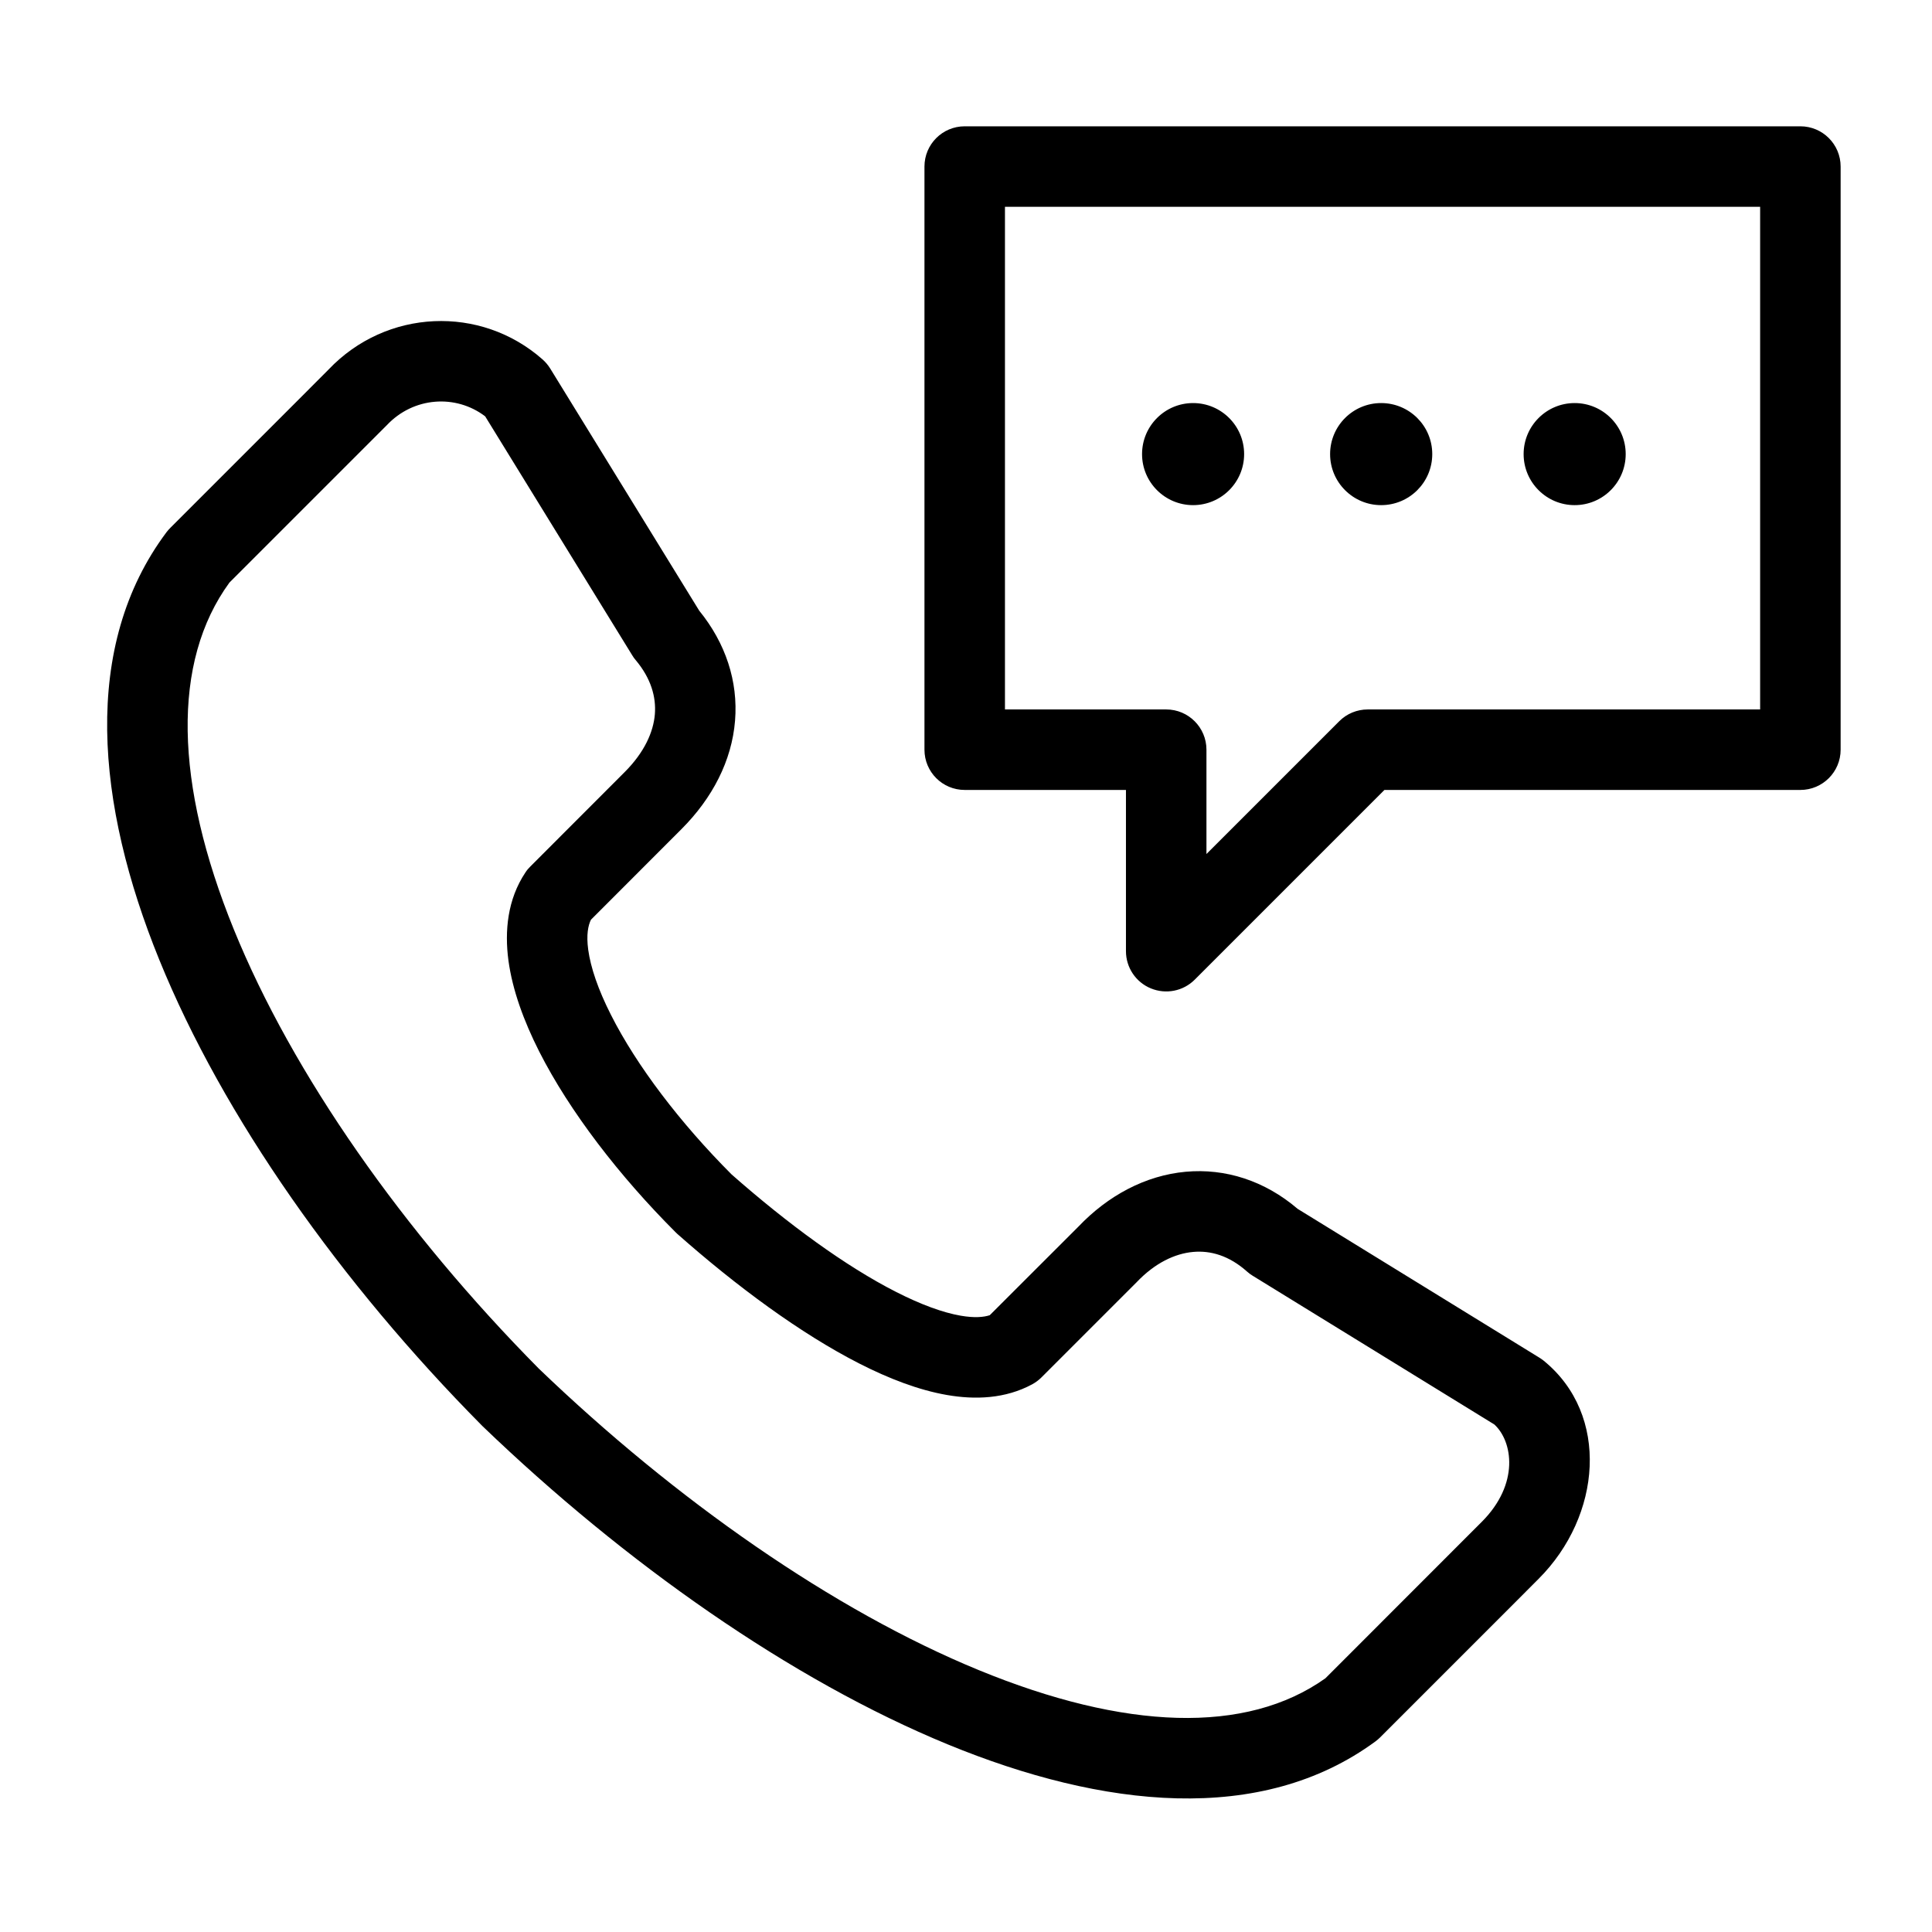
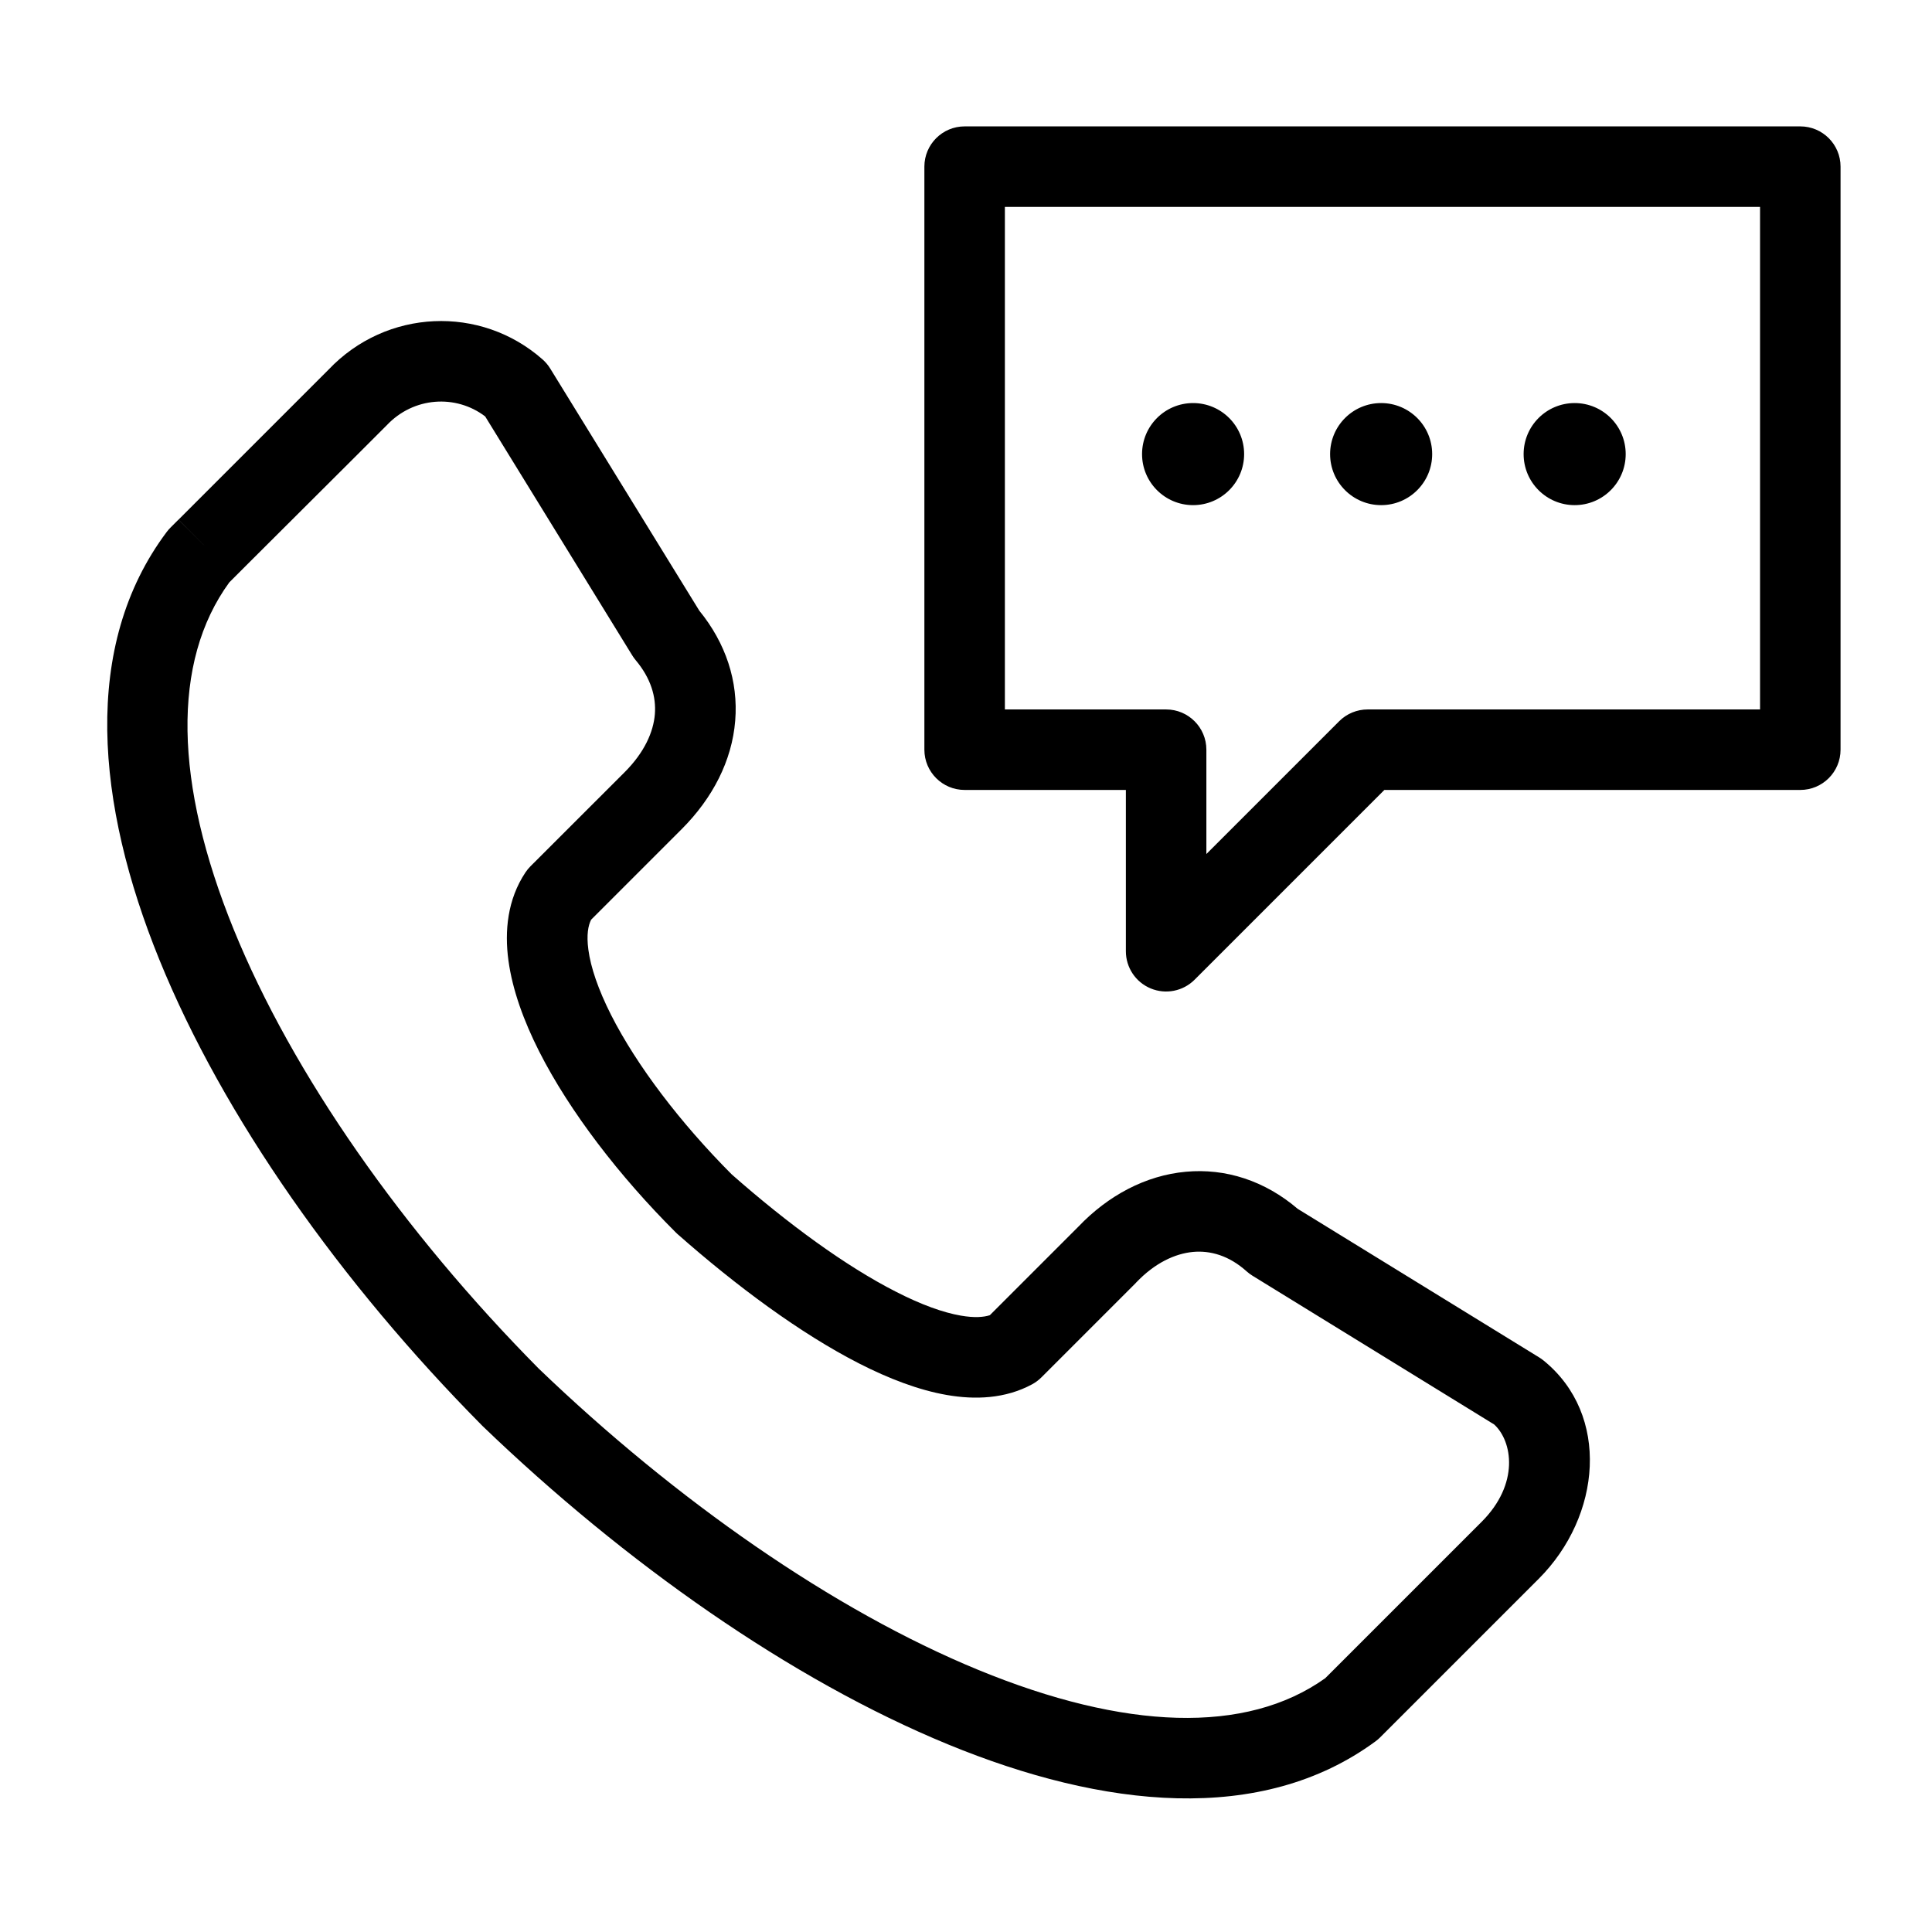
- <svg xmlns="http://www.w3.org/2000/svg" role="img" width="24" height="24" viewBox="0 0 24 24" fill="none">
-   <path fill-rule="evenodd" clip-rule="evenodd" d="M11.984 1.569C11.707 1.569 11.484 1.793 11.484 2.069V9.313C11.484 9.589 11.707 9.813 11.984 9.813H13.987V11.816C13.987 12.018 14.109 12.201 14.296 12.278C14.483 12.355 14.698 12.313 14.841 12.17L17.198 9.813H22.365C22.641 9.813 22.865 9.589 22.865 9.313V2.069C22.865 1.793 22.641 1.569 22.365 1.569H11.984ZM12.484 8.813V2.569H21.865V8.813H16.991C16.858 8.813 16.731 8.865 16.637 8.959L14.987 10.609V9.313C14.987 9.037 14.763 8.813 14.487 8.813H12.484ZM6.74 4.465C5.972 3.787 4.8 3.834 4.081 4.591L3.719 4.954L2.384 6.289L2.217 6.456L2.571 6.809L2.217 6.456L2.117 6.556C2.1 6.573 2.085 6.59 2.07 6.609C1.007 8.027 1.194 9.993 1.978 11.921C2.772 13.875 4.234 15.939 5.987 17.709L5.987 17.709L5.996 17.718C7.764 19.417 9.826 20.869 11.777 21.671C13.7 22.461 15.666 22.677 17.087 21.632C17.107 21.617 17.126 21.601 17.144 21.583L17.244 21.483L17.411 21.316L18.746 19.981L19.113 19.613C19.894 18.833 20.003 17.575 19.175 16.902C19.158 16.889 19.14 16.876 19.122 16.865L16.12 15.017C15.712 14.668 15.223 14.511 14.729 14.556C14.229 14.602 13.764 14.851 13.395 15.239L12.295 16.338C12.222 16.362 12.108 16.374 11.934 16.344C11.715 16.306 11.444 16.208 11.13 16.048C10.505 15.73 9.786 15.204 9.088 14.589C8.451 13.951 7.908 13.238 7.59 12.608C7.429 12.291 7.337 12.017 7.307 11.798C7.282 11.611 7.306 11.496 7.341 11.425L8.465 10.3C8.85 9.915 9.091 9.45 9.131 8.953C9.171 8.463 9.013 7.988 8.686 7.586L6.835 4.578C6.809 4.536 6.777 4.498 6.74 4.465ZM4.804 5.283C5.137 4.928 5.663 4.895 6.027 5.172L7.853 8.139C7.866 8.161 7.88 8.181 7.896 8.199C8.086 8.425 8.152 8.656 8.135 8.872C8.117 9.092 8.007 9.344 7.758 9.593L6.59 10.762C6.566 10.785 6.545 10.81 6.527 10.838C6.304 11.172 6.267 11.565 6.316 11.932C6.366 12.3 6.507 12.684 6.697 13.06C7.078 13.812 7.699 14.614 8.392 15.307C8.399 15.315 8.407 15.322 8.415 15.329C9.149 15.978 9.944 16.566 10.676 16.939C11.041 17.125 11.411 17.268 11.763 17.329C12.113 17.39 12.489 17.377 12.823 17.196C12.865 17.173 12.904 17.144 12.938 17.11L14.106 15.942L14.106 15.942L14.116 15.932C14.346 15.688 14.597 15.572 14.821 15.552C15.038 15.532 15.269 15.598 15.489 15.794C15.511 15.814 15.535 15.832 15.56 15.847L18.564 17.696C18.79 17.904 18.88 18.432 18.406 18.906L18.039 19.273L16.704 20.609L16.537 20.776L16.465 20.848C15.481 21.549 13.971 21.492 12.157 20.746C10.354 20.005 8.396 18.637 6.693 17.001C5.01 15.3 3.636 13.345 2.904 11.544C2.168 9.734 2.131 8.223 2.85 7.237L2.924 7.163L3.091 6.996L4.426 5.661L4.793 5.294L4.804 5.283ZM15.455 5.641C15.455 5.991 15.171 6.275 14.821 6.275C14.471 6.275 14.187 5.991 14.187 5.641C14.187 5.291 14.471 5.007 14.821 5.007C15.171 5.007 15.455 5.291 15.455 5.641ZM17.157 6.275C17.508 6.275 17.792 5.991 17.792 5.641C17.792 5.291 17.508 5.007 17.157 5.007C16.807 5.007 16.523 5.291 16.523 5.641C16.523 5.991 16.807 6.275 17.157 6.275ZM20.195 5.641C20.195 5.991 19.911 6.275 19.561 6.275C19.211 6.275 18.927 5.991 18.927 5.641C18.927 5.291 19.211 5.007 19.561 5.007C19.911 5.007 20.195 5.291 20.195 5.641Z" fill="currentColor" />
+ <svg xmlns="http://www.w3.org/2000/svg" width="24" height="24" fill="none" viewBox="0 0 24 24">
+   <path fill="currentColor" fill-rule="evenodd" d="M11.983 1.57a.5.5 0 0 0-.5.5V9.313a.5.5 0 0 0 .5.5h2.003v2.003a.5.5 0 0 0 .854.354l2.357-2.357h5.167a.5.5 0 0 0 .5-.5V2.07a.5.5 0 0 0-.5-.5H11.983Zm.5 7.243V2.57h9.381V8.813h-4.874a.5.5 0 0 0-.354.146l-1.65 1.65V9.313a.5.5 0 0 0-.5-.5h-2.003ZM6.74 4.465c-.768-.678-1.94-.631-2.659.127l-.362.362L2.384 6.289l-.167.167.354.353-.354-.354-.1.1a.499.499 0 0 0-.046.053c-1.063 1.417-.876 3.383-.092 5.312.794 1.954 2.256 4.018 4.009 5.788l-0.0 0.0.009.009c1.768 1.7 3.83 3.151 5.781 3.953 1.923.791 3.89 1.006 5.31-.039a.487.487 0 0 0 .057-.049l.1-.1.167-.167 1.335-1.335.367-.367c.781-.781.89-2.038.062-2.711a.506.506 0 0 0-.053-.038l-3.002-1.847c-.408-.349-.896-.507-1.391-.461-.5.046-.965.295-1.335.683l-1.099 1.099c-.074.024-.188.035-.361.005-.219-.038-.49-.135-.804-.296-.625-.318-1.344-.844-2.041-1.458-.637-.639-1.18-1.352-1.499-1.981-.16-.317-.253-.591-.282-.81-.025-.187-.002-.302.034-.373l1.124-1.124c.385-.385.626-.85.666-1.348.04-.49-.118-.965-.446-1.367L6.835 4.578a.5.5 0 0 0-.095-.113Zm-1.936.818c.333-.354.859-.387 1.223-.11l1.826 2.967a.5.5 0 0 0 .043.06c.19.226.256.457.239.672-.018.22-.128.473-.377.722L6.589 10.762a.501.501 0 0 0-.062.076c-.223.335-.261.727-.211 1.094.05.367.191.752.381 1.128.381.752 1.001 1.554 1.695 2.247a.534.534 0 0 0 .022.021c.735.649 1.53 1.238 2.261 1.611.365.186.735.329 1.087.39.35.061.726.048 1.06-.133a.501.501 0 0 0 .115-.086l1.168-1.168 0.0 0.0.009-.01c.231-.243.482-.359.705-.38.217-.02.449.045.668.242a.501.501 0 0 0 .071.053l3.004 1.849c.226.208.316.737-.158 1.21l-.367.367-1.335 1.335-.167.167-.072.072c-.984.702-2.494.644-4.308-.102-1.803-.741-3.761-2.109-5.464-3.745-1.683-1.701-3.057-3.656-3.789-5.457-.736-1.81-.773-3.321-.054-4.308l.074-.074.167-.167L4.426 5.661l.367-.367.011-.011Zm10.651.358a.634.634 0 1 1-1.268 0 .634.634 0 0 1 1.268 0Zm1.702.634a.634.634 0 1 0 0-1.268.634.634 0 0 0 0 1.268Zm3.038-.634a.634.634 0 1 1-1.268 0 .634.634 0 0 1 1.268 0Z" clip-rule="evenodd" />
</svg>
